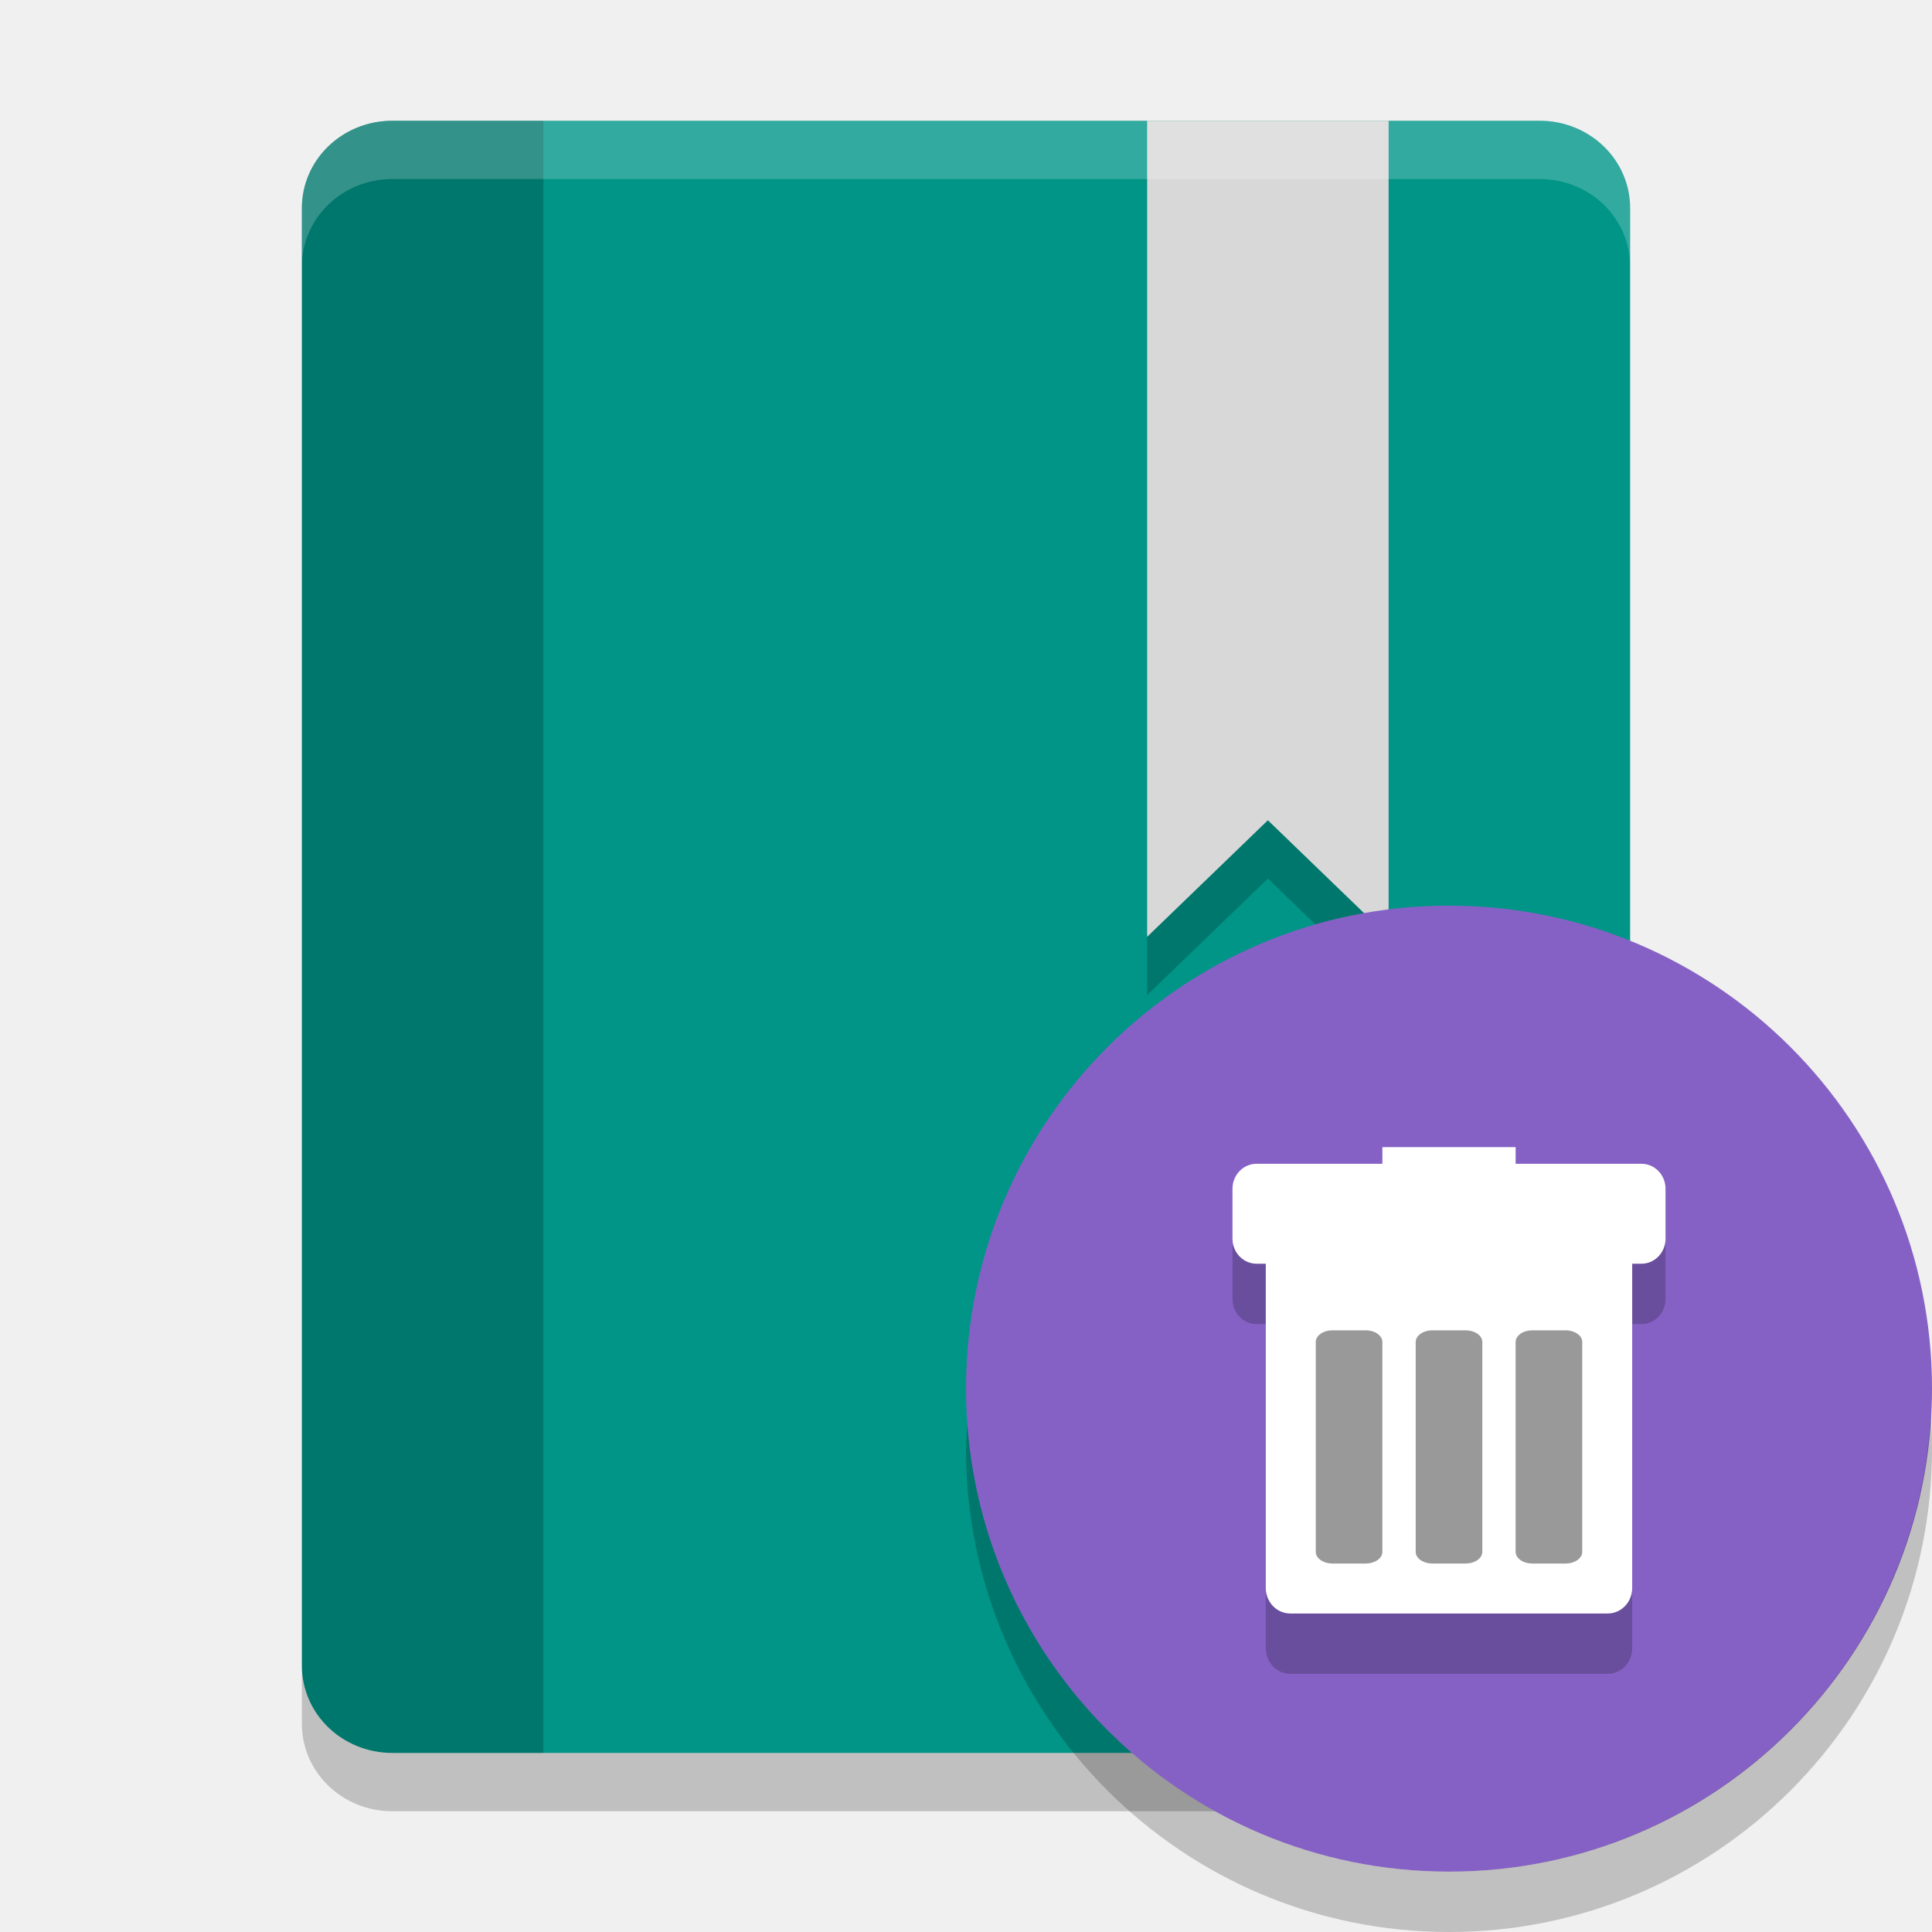
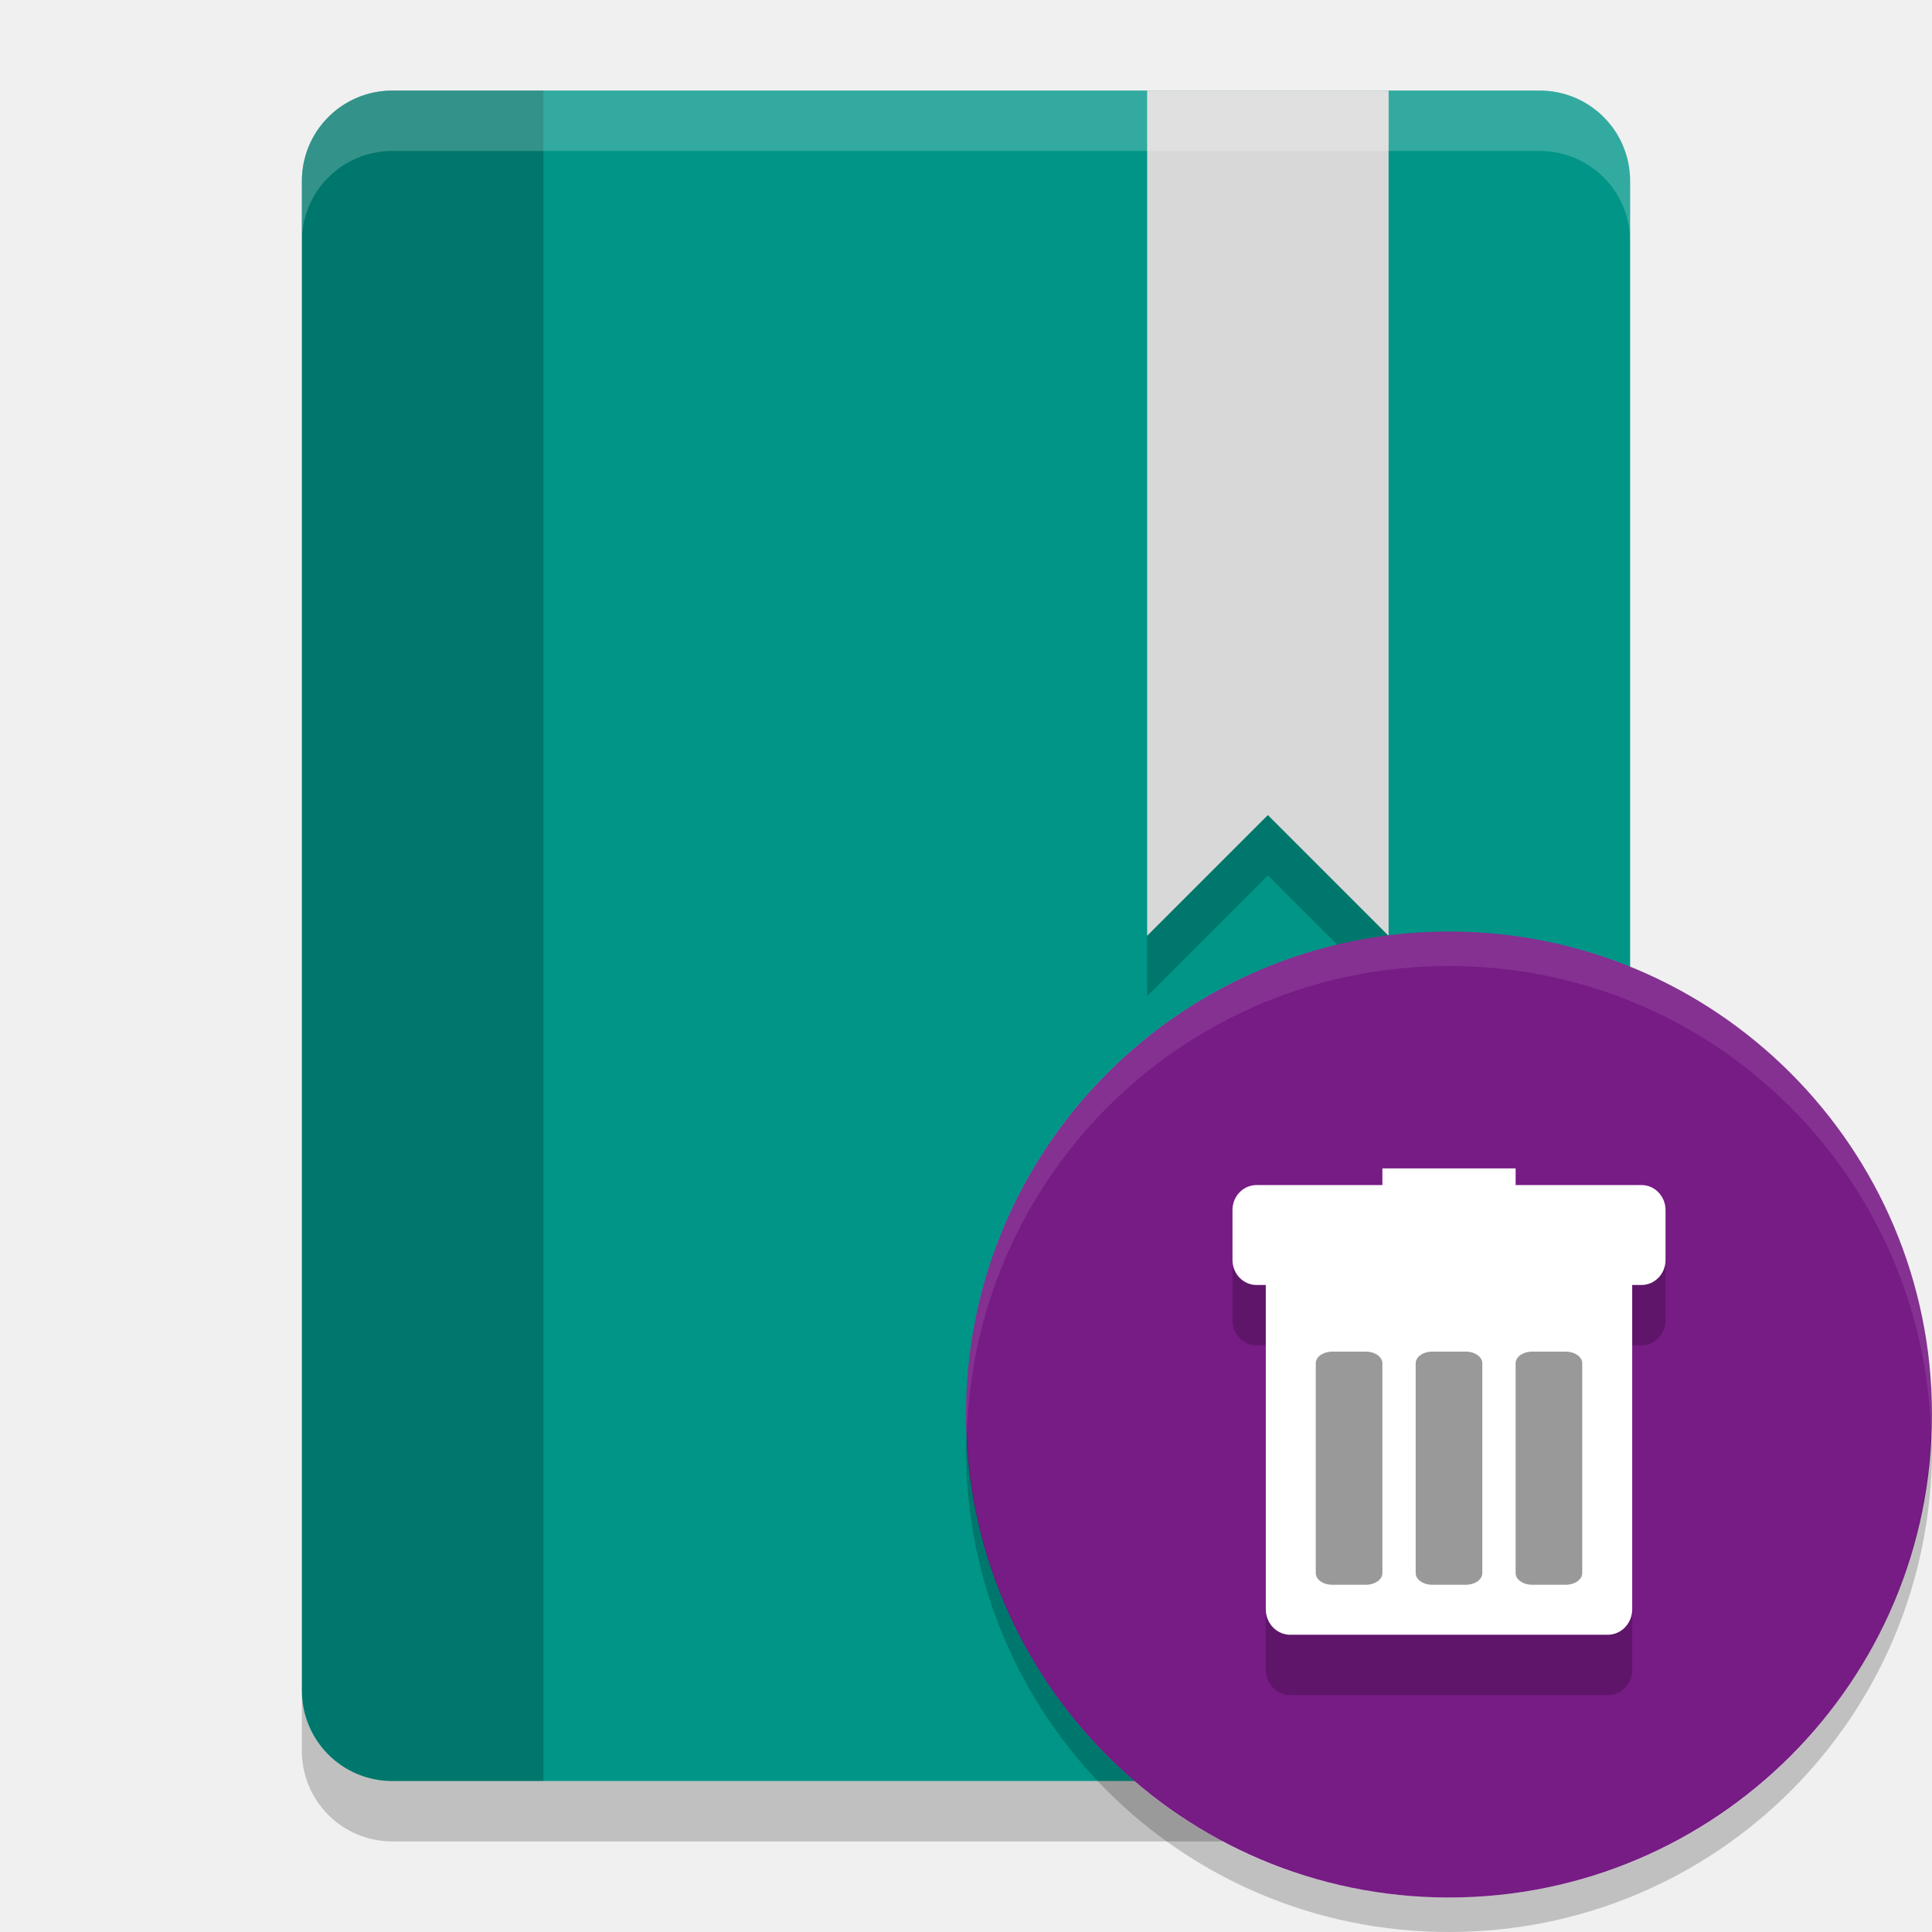
<svg xmlns="http://www.w3.org/2000/svg" width="128" height="128" viewBox="0 0 128 128" id="svg2" version="1.1">
  <defs id="defs4">
    <linearGradient id="linearGradient4561" x1="24" x2="44" y1="24" y2="24" gradientTransform="matrix(2.6,0,0,2.66668,1.6,922.3621)" gradientUnits="userSpaceOnUse">
      <stop offset="0" id="stop2" />
      <stop offset="1" stop-opacity="0" id="stop4" />
    </linearGradient>
  </defs>
  <g id="layer1" transform="translate(0,-924.3622)">
-     <g id="g48" transform="matrix(1,0,0,0.9655172,0,34.08144)">
-       <path style="fill:#009587;stroke-width:4" id="path2" d="m 26,930.362 c -3.324,0 -6,2.676 -6,6 v 100 c 0,3.324 2.676,6 6,6 h 76 c 3.324,0 6,-2.676 6,-6 V 936.362 c 0,-3.324 -2.676,-6 -6,-6 z" />
-       <path style="opacity:0.2;stroke-width:4" id="path4" d="m 26,930.362 c -3.324,0 -6,2.676 -6,6 v 100 c 0,3.324 2.676,6 6,6 H 36 V 930.362 Z" />
-       <path style="opacity:0.2;stroke-width:4" id="path6" d="m 76,934.362 v 56 l 8,-8 8,8 v -56 z" />
-       <path style="fill:#d8d8d8;stroke-width:4" id="path8" d="m 76,930.362 v 56 l 8,-8 8,8 v -56 z" />
-       <path style="opacity:0.2;fill:#ffffff;stroke-width:4" id="path10" d="m 26,930.362 c -3.324,0 -6,2.676 -6,6 v 4 c 0,-3.324 2.676,-6 6,-6 h 76 c 3.324,0 6,2.676 6,6 v -4 c 0,-3.324 -2.676,-6 -6,-6 z" />
-       <path style="opacity:0.2;stroke-width:4" id="path12" d="m 20,1036.362 v 4 c 0,3.324 2.676,6 6,6 h 76 c 3.324,0 6,-2.676 6,-6 v -4 c 0,3.324 -2.676,6 -6,6 H 26 c -3.324,0 -6,-2.676 -6,-6 z" />
+     <g id="g82" transform="translate(-120,20)">
+       <g transform="matrix(0.5714124,0,0,0.5714124,415.3464,479.6731)" id="g106">
+         <path d="m -471.37,753.727 c -5.817,0 -10.5,4.683 -10.5,10.5 v 175.005 c 0,5.817 4.683,10.5 10.5,10.5 h 133.004 c 5.817,0 10.5,-4.683 10.5,-10.5 V 764.227 c 0,-5.817 -4.683,-10.5 -10.5,-10.5 z" id="path2-2" style="fill:#009587;stroke-width:7" />
+         <path d="m -471.37,753.727 c -5.817,0 -10.5,4.683 -10.5,10.5 v 175.005 c 0,5.817 4.683,10.5 10.5,10.5 h 17.5 V 753.727 Z" id="path4-9" style="opacity:0.2;stroke-width:7" />
+         <path d="m -383.867,760.727 v 98.003 l 14,-14 14,14 v -98.003 z" id="path6-1" style="opacity:0.2;stroke-width:7" />
+         <path d="m -383.867,753.727 v 98.003 l 14,-14 14,14 v -98.003 z" id="path8-2" style="fill:#d8d8d8;stroke-width:7" />
+         <path d="m -471.37,753.727 c -5.817,0 -10.5,4.683 -10.5,10.5 v 7 c 0,-5.817 4.683,-10.5 10.5,-10.5 h 133.004 c 5.817,0 10.5,4.683 10.5,10.5 v -7 c 0,-5.817 -4.683,-10.5 -10.5,-10.5 z" id="path10-7" style="opacity:0.2;fill:#ffffff;stroke-width:7" />
+         <path d="m -481.87,939.232 v 7 c 0,5.817 4.683,10.5 10.5,10.5 h 133.004 c 5.817,0 10.5,-4.683 10.5,-10.5 v -7 c 0,5.817 -4.683,10.5 -10.5,10.5 h -133.004 c -5.817,0 -10.5,-4.683 -10.5,-10.5 z" id="path12-0" style="opacity:0.2;stroke-width:7" />
+       </g>
    </g>
-     <g id="g931" transform="translate(-55.14356,42.40132)">
-       <g transform="translate(-52,-28)" id="g114">
-         <g transform="translate(109,-13.39986)" id="g40">
-           <circle style="fill:#8561c5;fill-rule:evenodd;stroke-width:4" id="circle14" r="32" cy="1015.361" cx="94.144" />
-           <g id="g107">
-             <path d="m 126.06,1017.057 a 32,32 0 0 1 -31.916,30.304 32,32 0 0 1 -31.916,-29.696 32,32 0 0 0 -0.084,1.696 32,32 0 0 0 32,32 32,32 0 0 0 32,-32 32,32 0 0 0 -0.084,-2.304 z" id="path18" style="opacity:0.2;fill-rule:evenodd;stroke-width:4" />
+     <g id="g847" transform="translate(71.8368,-8.03624)">
+       <g transform="translate(0.14356,-1.00154)" id="g1545" />
+       <g id="g855" transform="translate(-73.98036,5.03774)">
+         <g id="g867" transform="matrix(0.5714124,0,0,0.5714124,97.49,447.1716)">
+           <g id="g895" transform="translate(7.000197,7.000197)">
+             <rect width="112" height="112" x="-1053.361" y="-50.142" rx="56" ry="56" transform="matrix(0,-1,-1,0,0,0)" id="rect2" style="fill:#771b85;fill-opacity:1;stroke-width:4" />
+             <path d="m -5.858,941.361 c -31.024,0 -56,24.976 -56,56 0,0.675 0.078,1.331 0.102,2 1.056,-30.082 25.551,-54 55.9,-54 30.349,0 54.844,23.918 55.9,54 0.024,-0.669 0.102,-1.325 0.102,-2 0,-31.024 -24.976,-56 -56,-56 z" id="path12-5" style="opacity:0.1;fill:#ffffff;stroke-width:4" />
+             <path d="m -61.756,999.361 c -0.024,0.668 -0.102,1.324 -0.102,2 0,31.024 24.976,56 56,56 31.024,0 56,-24.976 56,-56 0,-0.675 -0.078,-1.331 -0.102,-2 -1.056,30.084 -25.552,54 -55.9,54 -30.349,0 -54.844,-23.916 -55.9,-54 z" id="path14" style="opacity:0.2;stroke-width:4" />
+           </g>
+           <g id="g1107" transform="translate(21.00088,9.467352)">
+             <g transform="matrix(1.750049,0,0,1.750049,-284.3655,-703.1205)" id="g890" style="opacity:0.2;fill-opacity:1">
+               <rect width="8.828" height="3.31" x="146.73" y="957.961" id="rect884" style="fill-opacity:1;stroke-width:1.103" />
+               <rect width="24.276" height="28.69" x="139.005" y="960.168" rx="1.619" ry="1.687" id="rect886" style="fill-opacity:1;stroke-width:1.103" />
+               <rect width="28.69" height="6.621" x="136.799" y="959.064" rx="1.593" ry="1.655" id="rect888" style="fill-opacity:1;stroke-width:1.103" />
+             </g>
+             <g style="fill:#ffffff;fill-opacity:1" id="g874" transform="matrix(1.750049,0,0,1.750049,-284.3655,-710.1206)">
+               <rect style="fill:#ffffff;fill-opacity:1;stroke-width:1.103" id="rect2-2" y="957.961" x="146.73" height="3.31" width="8.828" />
+               <rect style="fill:#ffffff;fill-opacity:1;stroke-width:1.103" id="rect6" ry="1.687" rx="1.619" y="960.168" x="139.005" height="28.69" width="24.276" />
+               <rect style="fill:#ffffff;fill-opacity:1;stroke-width:1.103" id="rect8" ry="1.655" rx="1.593" y="959.064" x="136.799" height="6.621" width="28.69" />
+             </g>
+             <g id="g895-7" transform="matrix(1.750049,0,0,1.750049,-284.3655,-710.1206)">
+               <rect style="opacity:0.4;stroke-width:1.103" id="rect10" ry="0.772" rx="1.103" y="970.099" x="148.937" height="15.448" width="4.414" />
+               <rect style="opacity:0.4;stroke-width:1.103" id="rect12" ry="0.772" rx="1.103" y="970.099" x="142.316" height="15.448" width="4.414" />
+               <rect style="opacity:0.4;stroke-width:1.103" id="rect14" ry="0.772" rx="1.103" y="970.099" x="155.557" height="15.448" width="4.414" />
+             </g>
          </g>
        </g>
-       </g>
-       <g style="opacity:0.2;fill-opacity:1" id="g890" transform="translate(0,4)">
-         <rect style="fill-opacity:1;stroke-width:1.103" id="rect884" y="957.961" x="146.73" height="3.31" width="8.828" />
-         <rect style="fill-opacity:1;stroke-width:1.103" id="rect886" ry="1.687" rx="1.619" y="960.168" x="139.005" height="28.69" width="24.276" />
-         <rect style="fill-opacity:1;stroke-width:1.103" id="rect888" ry="1.655" rx="1.593" y="959.064" x="136.799" height="6.621" width="28.69" />
-       </g>
-       <g id="g874" style="fill:#ffffff;fill-opacity:1">
-         <rect width="8.828" height="3.31" x="146.73" y="957.961" id="rect2" style="fill:#ffffff;stroke-width:1.103;fill-opacity:1" />
-         <rect width="24.276" height="28.69" x="139.005" y="960.168" rx="1.619" ry="1.687" id="rect6" style="fill:#ffffff;stroke-width:1.103;fill-opacity:1" />
-         <rect width="28.69" height="6.621" x="136.799" y="959.064" rx="1.593" ry="1.655" id="rect8" style="fill:#ffffff;stroke-width:1.103;fill-opacity:1" />
-       </g>
-       <g id="g895">
-         <rect width="4.414" height="15.448" x="148.937" y="970.099" rx="1.103" ry="0.772" id="rect10" style="opacity:0.4;stroke-width:1.103" />
-         <rect width="4.414" height="15.448" x="142.316" y="970.099" rx="1.103" ry="0.772" id="rect12" style="opacity:0.4;stroke-width:1.103" />
-         <rect width="4.414" height="15.448" x="155.557" y="970.099" rx="1.103" ry="0.772" id="rect14" style="opacity:0.4;stroke-width:1.103" />
      </g>
    </g>
  </g>
</svg>
